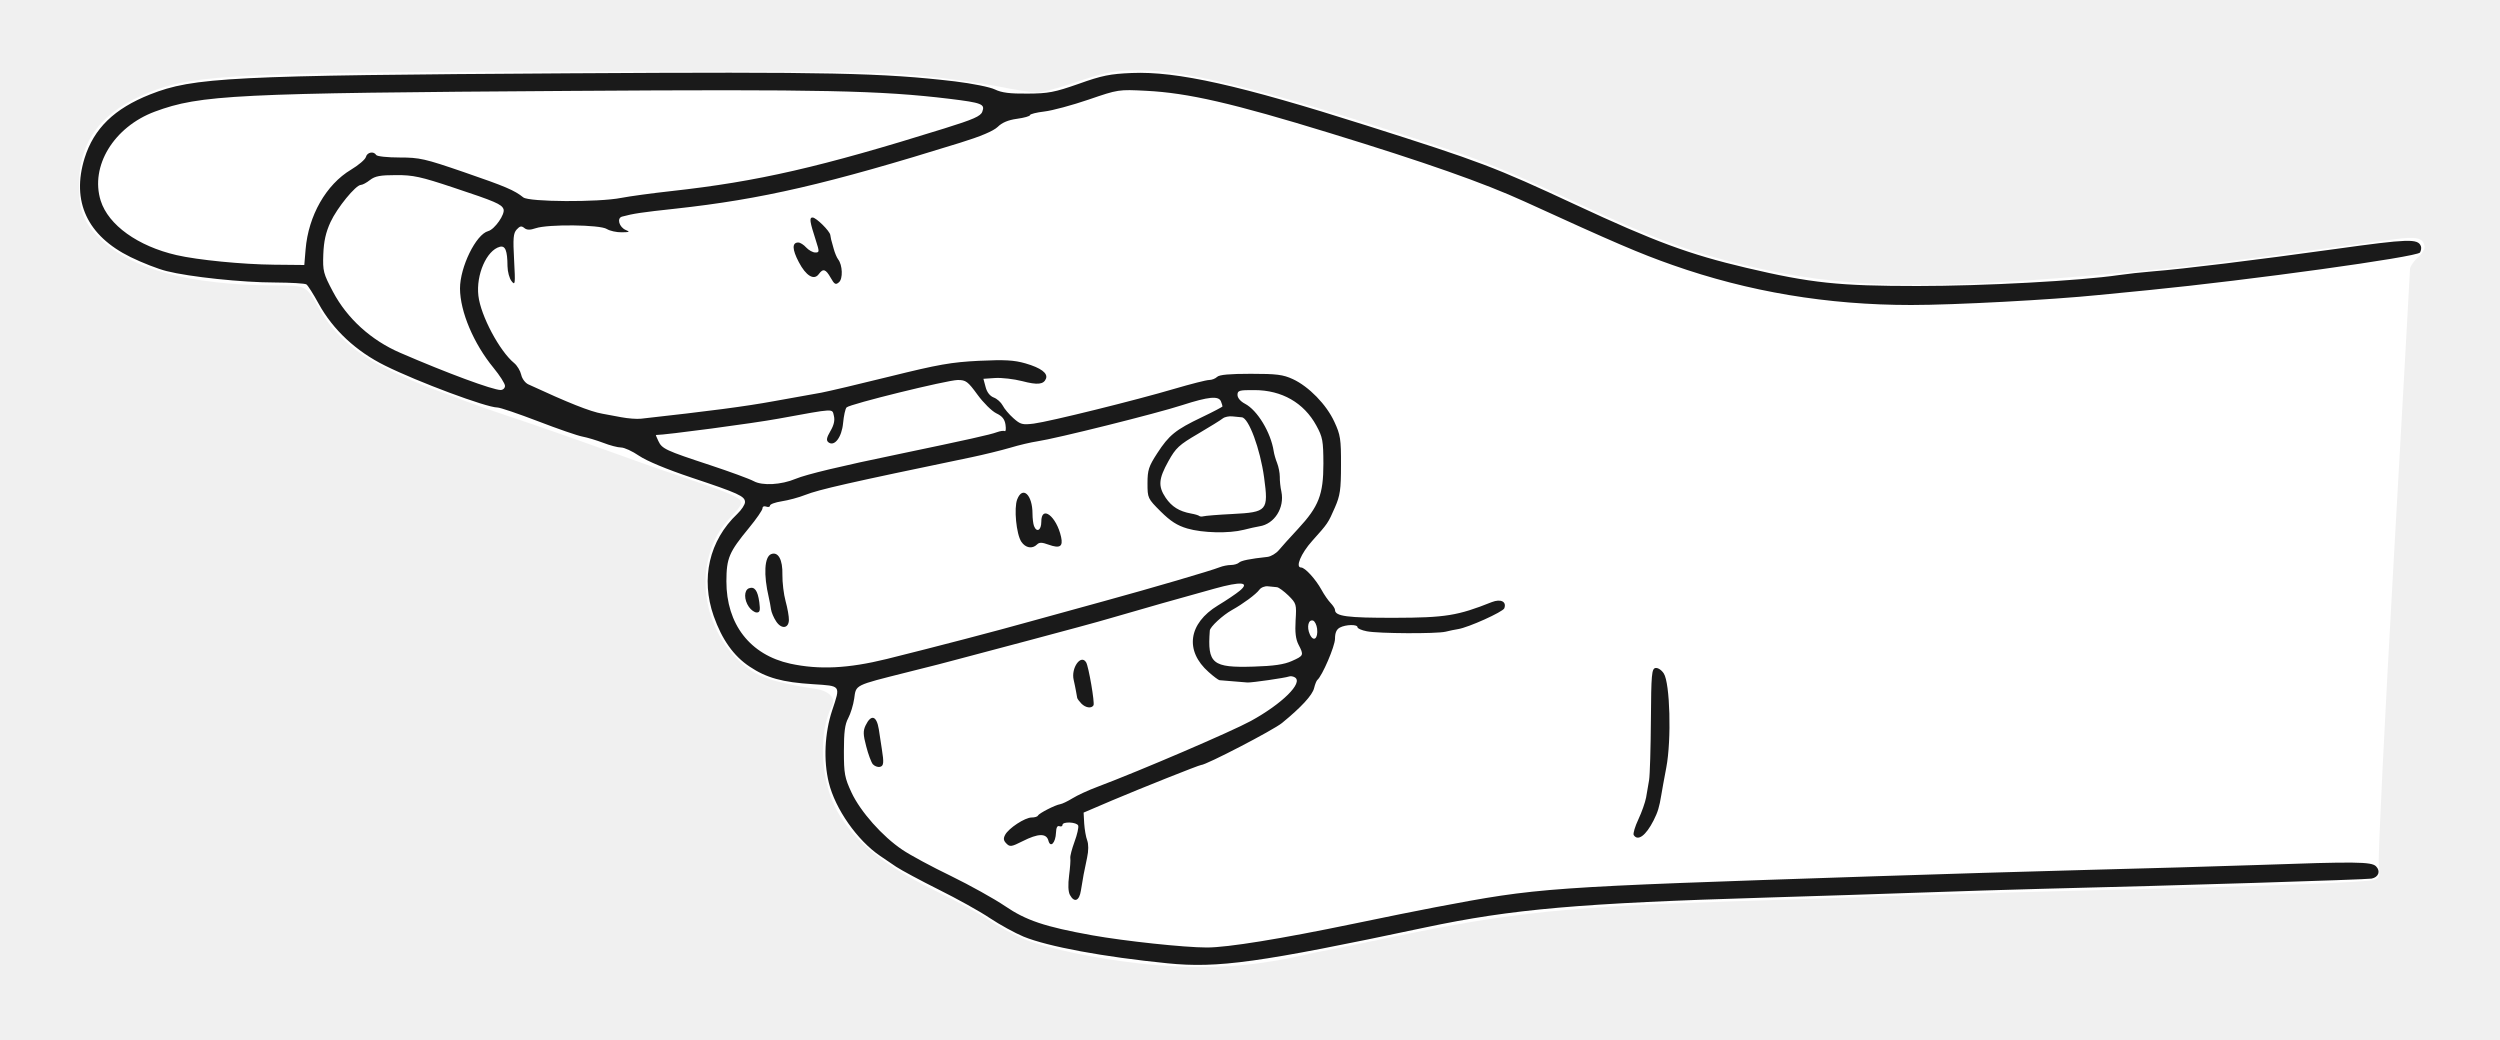
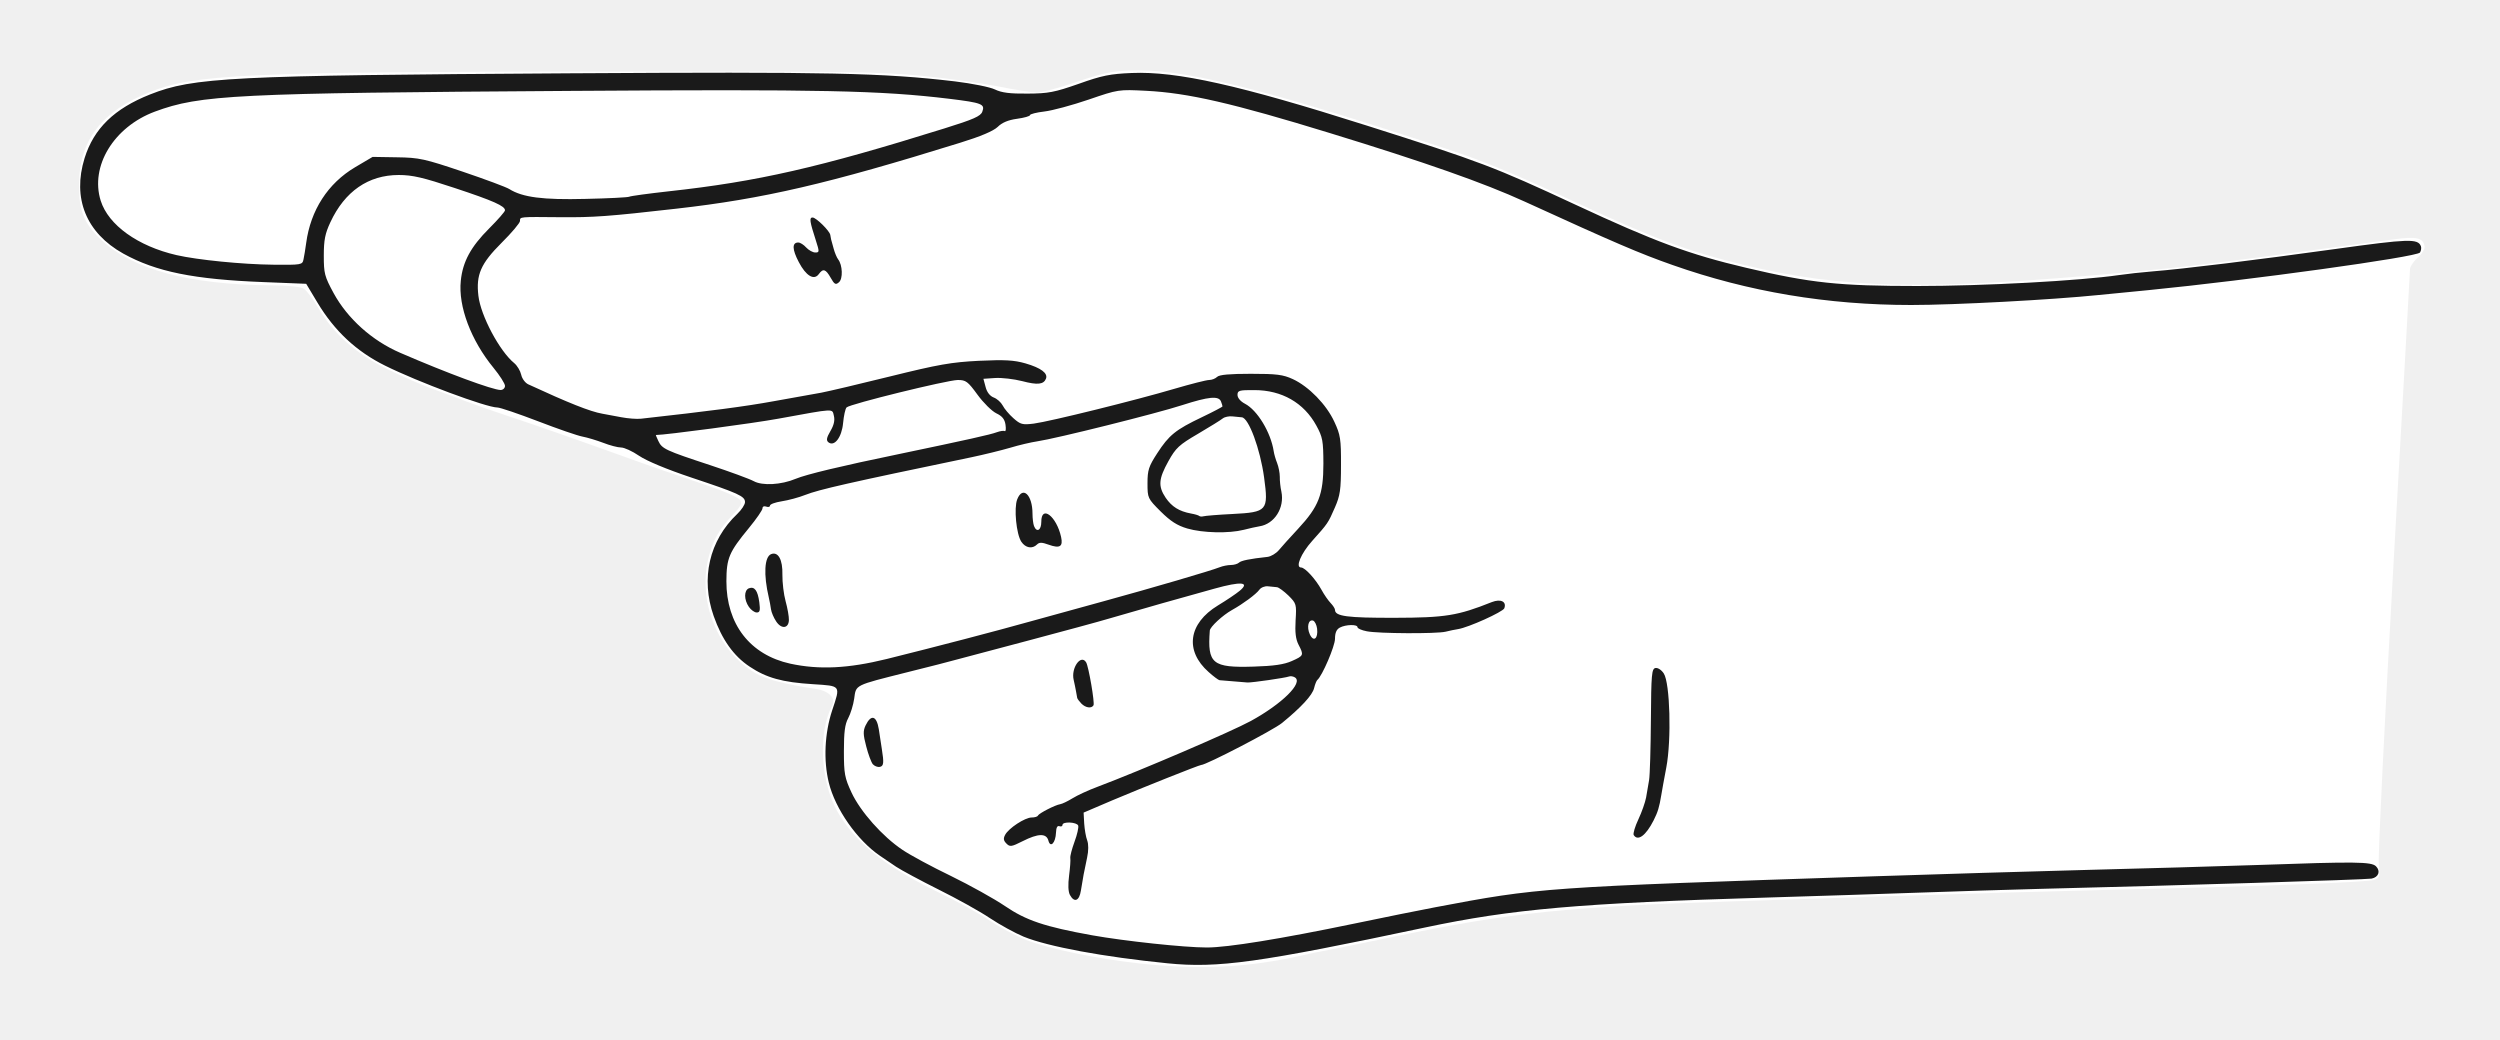
<svg xmlns="http://www.w3.org/2000/svg" viewBox="0 0 250 104" width="250" height="104" data-source="pose construite sur s18" data-boite="287 852 537 956" data-trait="2.00">
-   <path id="silhouette" fill="#FFFFFF" fill-rule="evenodd" d="M114.00,96.35C109.73,95.89 104.80,94.86 102.57,93.98C101.55,93.57 99.90,92.69 98.91,92.02C97.92,91.35 95.65,90.10 93.86,89.24C88.48,86.63 85.52,84.26 83.74,81.15C82.04,78.17 81.79,73.22 83.22,70.56C83.61,69.82 82.88,69.08 81.58,68.89C78.59,68.45 76.61,67.94 75.55,67.32C71.76,65.10 69.74,60.13 70.86,55.75C71.30,53.99 71.92,52.91 73.34,51.42C74.06,50.66 74.20,50.37 74.01,50.02C73.85,49.72 72.39,49.10 69.82,48.24C67.65,47.51 64.97,46.59 63.88,46.19C58.45,44.23 53.13,42.36 50.88,41.63C49.50,41.18 47.59,40.51 46.62,40.14C45.66,39.77 44.09,39.19 43.12,38.84C42.16,38.49 40.21,37.64 38.78,36.94C35.68,35.44 33.32,33.36 31.99,30.99C30.59,28.49 30.73,28.56 27.33,28.54C18.94,28.48 13.29,26.97 10.09,23.95C8.38,22.33 7.87,21.03 7.90,18.38C7.94,14.01 10.20,11.09 15.02,9.19C19.49,7.42 24.61,7.19 59.88,7.15C85.12,7.13 88.04,7.17 92.25,7.59C94.79,7.84 98.21,8.32 99.85,8.65C101.48,8.98 103.22,9.25 103.70,9.25C104.19,9.25 105.95,8.78 107.61,8.21C109.99,7.38 111.09,7.14 112.80,7.05C118.03,6.79 125.89,8.71 144.25,14.75C148.29,16.07 151.30,17.31 157.57,20.23C165.35,23.85 168.84,25.15 174.38,26.49C184.32,28.90 192.65,29.07 212.50,27.25C218.64,26.69 220.93,26.41 233.50,24.72C235.49,24.45 238.12,24.10 239.33,23.94C241.66,23.63 242.29,23.76 242.46,24.62C242.51,24.87 242.22,25.36 241.77,25.76C241.35,26.15 241.00,26.67 241.00,26.91C241.00,27.15 240.26,40.34 239.36,56.23C238.46,72.12 237.79,85.71 237.88,86.43C238.02,87.64 237.99,87.76 237.46,87.98C236.82,88.23 226.56,88.62 210.12,89.00C204.35,89.14 194.73,89.42 188.75,89.62C182.77,89.82 175.85,90.05 173.38,90.13C157.08,90.64 151.01,91.26 139.62,93.62C136.60,94.25 133.56,94.86 132.88,94.99C132.19,95.11 131.06,95.34 130.38,95.50C124.89,96.76 120.07,97.01 114.00,96.35Z" />
-   <path id="encre" fill="#1A1A1A" fill-rule="evenodd" d="M116.75,96.33C110.34,95.69 104.79,94.66 102.35,93.66C101.51,93.31 99.99,92.48 98.97,91.80C97.96,91.12 95.66,89.85 93.87,88.96C92.09,88.07 90.17,87.04 89.62,86.68C89.08,86.31 88.34,85.81 88.00,85.58C85.73,84.04 83.52,80.89 82.88,78.26C82.34,76.05 82.46,73.32 83.22,71.03C84.06,68.51 84.12,68.60 81.31,68.42C78.24,68.23 76.65,67.79 74.96,66.66C73.36,65.60 72.20,63.96 71.37,61.61C70.05,57.85 70.92,54.05 73.73,51.39C74.15,50.99 74.50,50.46 74.50,50.21C74.50,49.62 73.86,49.33 69.12,47.75C66.67,46.93 64.66,46.09 63.91,45.58C63.24,45.12 62.43,44.75 62.11,44.75C61.78,44.75 60.98,44.54 60.32,44.28C59.66,44.03 58.73,43.75 58.25,43.66C57.76,43.57 55.76,42.88 53.79,42.12C51.83,41.37 50.01,40.75 49.74,40.75C48.65,40.75 41.80,38.20 38.50,36.56C35.61,35.13 33.31,32.99 31.87,30.38C31.34,29.41 30.79,28.54 30.64,28.44C30.49,28.34 29.08,28.26 27.50,28.25C24.25,28.25 18.95,27.69 16.66,27.11C15.81,26.90 14.20,26.27 13.06,25.71C8.72,23.58 7.12,20.13 8.46,15.81C9.39,12.84 11.43,10.86 15.02,9.44C19.35,7.73 23.01,7.54 57.00,7.33C82.99,7.17 88.28,7.29 95.50,8.14C97.22,8.35 99.02,8.71 99.50,8.95C100.16,9.27 100.99,9.38 102.75,9.36C104.85,9.35 105.45,9.23 107.88,8.38C110.20,7.55 111.02,7.39 113.17,7.30C117.68,7.11 123.94,8.51 136.62,12.54C148.09,16.18 149.41,16.68 157.57,20.48C165.49,24.17 168.93,25.44 174.62,26.78C181.11,28.31 183.89,28.60 191.75,28.60C198.41,28.60 207.98,28.08 211.88,27.51C212.70,27.39 214.22,27.22 215.25,27.14C218.31,26.90 225.63,26.00 233.54,24.90C240.88,23.88 241.79,23.85 242.09,24.62C242.15,24.78 242.11,25.07 242.00,25.25C241.72,25.70 224.99,28.01 214.88,29.01C213.36,29.15 211.11,29.38 209.88,29.50C205.19,29.98 195.45,30.50 191.12,30.50C182.75,30.50 174.85,29.18 167.25,26.50C164.00,25.36 161.48,24.28 152.47,20.16C148.38,18.29 142.55,16.24 133.00,13.31C123.26,10.32 118.80,9.29 114.61,9.08C111.86,8.94 111.83,8.94 108.86,9.96C107.22,10.52 105.23,11.06 104.44,11.15C103.65,11.24 103.00,11.41 103.00,11.51C103.00,11.62 102.42,11.78 101.70,11.88C100.82,12.00 100.20,12.26 99.77,12.69C99.34,13.10 98.08,13.64 96.00,14.28C82.69,18.42 76.20,19.92 67.52,20.87C64.18,21.23 63.31,21.36 62.21,21.66C61.65,21.81 61.91,22.73 62.60,23.01C63.03,23.18 62.95,23.22 62.18,23.23C61.66,23.24 60.98,23.09 60.68,22.90C60.00,22.46 54.80,22.41 53.58,22.82C52.99,23.02 52.69,23.01 52.43,22.80C52.15,22.57 51.99,22.60 51.67,22.95C51.33,23.32 51.29,23.82 51.41,26.01C51.54,28.41 51.52,28.58 51.16,28.12C50.94,27.85 50.76,27.18 50.75,26.62C50.74,25.05 50.53,24.54 49.98,24.68C48.66,25.03 47.59,27.48 47.84,29.58C48.07,31.57 49.96,35.12 51.42,36.31C51.72,36.56 52.03,37.08 52.12,37.47C52.20,37.86 52.52,38.29 52.82,38.43C56.82,40.28 59.02,41.16 60.23,41.37C60.58,41.44 61.43,41.59 62.11,41.72C62.79,41.85 63.69,41.92 64.11,41.87C71.03,41.10 74.48,40.65 77.38,40.12C79.30,39.77 81.44,39.39 82.12,39.27C82.81,39.14 85.92,38.41 89.02,37.64C93.87,36.44 95.13,36.22 97.90,36.08C100.50,35.96 101.40,36.01 102.55,36.34C104.10,36.79 104.80,37.32 104.60,37.86C104.37,38.45 103.76,38.52 102.21,38.11C101.38,37.90 100.18,37.76 99.52,37.80L98.34,37.88L98.56,38.70C98.69,39.22 98.99,39.60 99.37,39.75C99.70,39.87 100.10,40.23 100.27,40.55C100.43,40.87 100.91,41.44 101.34,41.82C102.05,42.45 102.24,42.50 103.38,42.36C104.99,42.15 113.59,40.02 117.44,38.88C119.08,38.40 120.64,38.00 120.91,38.00C121.18,38.00 121.54,37.86 121.71,37.69C121.93,37.47 122.97,37.38 125.08,37.38C127.67,37.38 128.30,37.46 129.28,37.91C130.88,38.65 132.65,40.46 133.44,42.19C134.04,43.48 134.11,43.91 134.10,46.50C134.10,48.98 134.01,49.56 133.49,50.75C132.81,52.31 132.79,52.34 131.22,54.09C130.09,55.35 129.51,56.75 130.11,56.75C130.50,56.75 131.56,57.91 132.15,58.98C132.41,59.46 132.82,60.05 133.06,60.30C133.30,60.55 133.50,60.86 133.50,60.99C133.50,61.63 134.72,61.79 139.46,61.78C144.54,61.77 145.77,61.57 149.18,60.21C150.08,59.86 150.68,60.16 150.43,60.83C150.29,61.19 146.84,62.75 145.81,62.91C145.50,62.96 144.94,63.07 144.56,63.17C143.64,63.39 137.86,63.36 136.69,63.13C136.17,63.03 135.75,62.85 135.75,62.72C135.75,62.42 134.58,62.44 133.98,62.76C133.65,62.94 133.50,63.28 133.50,63.88C133.50,64.61 132.22,67.60 131.73,68.00C131.65,68.07 131.50,68.43 131.41,68.81C131.24,69.52 130.12,70.73 128.20,72.30C127.33,73.01 120.61,76.50 120.11,76.50C119.92,76.50 114.10,78.82 111.24,80.03L108.36,81.26L108.42,82.35C108.46,82.94 108.59,83.71 108.72,84.04C108.86,84.42 108.86,85.07 108.71,85.76C108.42,87.11 108.28,87.83 108.09,89.06C107.93,90.10 107.43,90.30 106.99,89.49C106.82,89.16 106.79,88.47 106.91,87.55C107.01,86.77 107.07,85.98 107.03,85.80C107.00,85.62 107.19,84.89 107.45,84.18C107.72,83.46 107.88,82.73 107.82,82.56C107.69,82.20 106.25,82.13 106.25,82.49C106.25,82.63 106.11,82.68 105.94,82.62C105.73,82.54 105.62,82.76 105.60,83.26C105.56,84.29 105.04,84.83 104.84,84.06C104.64,83.31 103.82,83.33 102.26,84.12C101.15,84.68 100.99,84.71 100.64,84.35C100.35,84.06 100.32,83.85 100.51,83.49C100.86,82.82 102.50,81.75 103.16,81.75C103.46,81.75 103.75,81.67 103.79,81.56C103.90,81.33 105.53,80.49 106.02,80.42C106.22,80.39 106.78,80.12 107.25,79.83C107.73,79.53 108.86,79.01 109.75,78.68C114.10,77.04 123.16,73.15 125.08,72.10C128.22,70.38 130.35,68.27 129.49,67.74C129.31,67.63 129.05,67.59 128.90,67.65C128.52,67.79 125.21,68.27 124.75,68.25C124.45,68.23 122.73,68.09 121.95,68.02C121.85,68.01 121.36,67.65 120.87,67.21C118.45,65.08 118.83,62.34 121.80,60.54C122.63,60.04 123.61,59.38 123.97,59.08C125.03,58.20 124.12,58.12 121.46,58.86C118.51,59.67 113.76,61.02 111.00,61.83C109.83,62.18 106.23,63.15 103.00,64.01C99.77,64.86 96.56,65.71 95.88,65.90C95.19,66.10 92.83,66.70 90.62,67.25C85.42,68.56 85.61,68.46 85.42,69.86C85.33,70.49 85.06,71.37 84.82,71.82C84.49,72.43 84.39,73.21 84.39,75.12C84.39,77.38 84.47,77.78 85.15,79.25C86.04,81.16 88.25,83.65 90.24,84.98C91.00,85.50 93.19,86.68 95.10,87.60C97.00,88.53 99.43,89.88 100.49,90.60C102.60,92.04 104.45,92.67 109.22,93.53C112.47,94.11 118.44,94.75 120.69,94.75C122.77,94.75 128.06,93.89 135.38,92.37C138.40,91.74 142.06,91.00 143.50,90.73C153.97,88.75 154.18,88.73 187.38,87.63C193.56,87.42 203.18,87.14 208.75,86.99C214.32,86.85 221.97,86.63 225.75,86.50C235.61,86.15 237.14,86.17 237.60,86.63C238.08,87.11 237.86,87.72 237.16,87.86C236.67,87.96 217.57,88.56 204.25,88.88C201.16,88.96 195.64,89.13 192.00,89.26C188.36,89.39 181.55,89.61 176.88,89.75C157.88,90.32 151.26,90.90 142.50,92.75C125.89,96.27 121.79,96.84 116.75,96.33ZM163.37,83.50C163.29,83.36 163.50,82.65 163.84,81.93C164.18,81.21 164.52,80.23 164.61,79.75C164.69,79.27 164.83,78.48 164.91,78.00C164.99,77.52 165.07,74.82 165.09,72.00C165.12,67.42 165.17,66.87 165.55,66.80C165.78,66.76 166.15,66.99 166.38,67.35C167.00,68.30 167.16,73.96 166.63,76.75C166.41,77.92 166.18,79.16 166.13,79.50C165.93,80.72 165.78,81.21 165.36,82.04C164.59,83.56 163.78,84.16 163.37,83.50ZM87.28,76.42C87.12,76.22 86.82,75.42 86.62,74.63C86.31,73.46 86.30,73.09 86.56,72.54C87.11,71.40 87.66,71.56 87.88,72.92C87.98,73.58 88.12,74.46 88.18,74.88C88.41,76.30 88.37,76.61 87.98,76.69C87.76,76.73 87.45,76.61 87.28,76.42ZM108.14,70.36C107.93,70.14 107.74,69.89 107.72,69.79C107.70,69.70 107.65,69.40 107.60,69.12C107.55,68.85 107.45,68.34 107.37,68.00C107.08,66.81 108.09,65.38 108.61,66.23C108.86,66.62 109.49,70.31 109.35,70.53C109.15,70.87 108.57,70.79 108.14,70.36ZM88.67,65.90C93.66,64.66 99.67,63.09 103.12,62.12C104.78,61.66 108.04,60.76 110.38,60.12C115.23,58.79 121.10,57.07 121.95,56.73C122.27,56.60 122.78,56.50 123.09,56.50C123.40,56.50 123.76,56.39 123.89,56.27C124.10,56.06 124.98,55.88 126.75,55.69C127.09,55.65 127.60,55.35 127.88,55.02C128.15,54.69 129.02,53.73 129.80,52.89C131.88,50.65 132.34,49.46 132.34,46.36C132.33,44.08 132.27,43.72 131.63,42.55C130.39,40.28 128.18,39.01 125.44,39.01C123.92,39.00 123.75,39.05 123.75,39.49C123.75,39.79 124.05,40.14 124.49,40.37C125.74,41.02 127.08,43.24 127.37,45.12C127.41,45.40 127.56,45.93 127.71,46.30C127.86,46.68 127.98,47.30 127.98,47.68C127.97,48.06 128.04,48.73 128.14,49.17C128.47,50.78 127.45,52.40 125.95,52.63C125.63,52.68 124.92,52.84 124.38,52.98C122.89,53.36 120.27,53.30 118.73,52.85C117.71,52.55 117.05,52.12 116.06,51.14C114.77,49.85 114.75,49.80 114.75,48.33C114.75,47.01 114.87,46.64 115.72,45.33C116.90,43.51 117.55,42.98 120.19,41.72C121.32,41.18 122.25,40.69 122.25,40.64C122.25,40.58 122.18,40.36 122.10,40.15C121.87,39.56 120.87,39.66 118.23,40.51C115.69,41.34 105.59,43.86 103.75,44.13C103.13,44.22 101.89,44.51 101.00,44.78C100.11,45.04 98.36,45.47 97.12,45.73C84.80,48.29 81.91,48.95 80.53,49.49C79.88,49.75 78.82,50.03 78.17,50.13C77.53,50.23 77.00,50.42 77.00,50.56C77.00,50.69 76.83,50.74 76.62,50.66C76.41,50.58 76.25,50.65 76.25,50.83C76.25,51.01 75.64,51.89 74.90,52.79C72.90,55.22 72.65,55.80 72.64,58.12C72.63,62.42 75.01,65.49 79.04,66.37C81.92,66.99 84.81,66.85 88.67,65.90ZM129.19,66.10C130.38,65.57 130.40,65.52 129.85,64.46C129.57,63.91 129.49,63.23 129.56,62.04C129.66,60.43 129.64,60.35 128.85,59.56C128.39,59.12 127.88,58.74 127.70,58.72C127.52,58.70 127.12,58.66 126.80,58.63C126.49,58.59 126.09,58.75 125.93,58.98C125.60,59.43 124.30,60.39 123.20,61.00C122.27,61.52 121.00,62.69 120.98,63.06C120.73,66.38 121.23,66.79 125.38,66.66C127.38,66.60 128.41,66.45 129.19,66.10ZM131.71,62.86C131.66,62.48 131.48,62.12 131.31,62.06C130.84,61.91 130.65,62.70 130.98,63.43C131.35,64.24 131.83,63.87 131.71,62.86ZM77.61,62.13C77.37,61.77 77.14,61.23 77.10,60.93C77.06,60.62 76.96,60.09 76.88,59.75C76.34,57.45 76.44,55.67 77.12,55.41C77.82,55.14 78.28,55.97 78.24,57.47C78.23,58.24 78.37,59.44 78.56,60.12C78.75,60.81 78.90,61.65 78.89,62.00C78.87,62.86 78.13,62.94 77.61,62.13ZM74.89,60.69C74.39,59.98 74.39,59.03 74.89,58.83C75.45,58.62 75.77,59.04 75.93,60.22C76.04,61.05 75.99,61.25 75.67,61.25C75.46,61.25 75.10,61.00 74.89,60.69ZM102.13,54.17C101.63,53.41 101.38,50.81 101.72,49.94C102.26,48.55 103.25,49.47 103.25,51.37C103.25,51.83 103.32,52.39 103.40,52.60C103.67,53.29 104.13,53.03 104.13,52.19C104.12,50.45 105.65,51.61 106.11,53.70C106.32,54.66 105.99,54.87 104.87,54.47C104.19,54.22 103.93,54.22 103.70,54.45C103.23,54.92 102.55,54.80 102.13,54.17ZM123.25,51.40C126.73,51.22 126.86,51.07 126.41,47.75C126.02,44.89 124.87,41.78 124.18,41.73C124.01,41.72 123.59,41.68 123.25,41.64C122.91,41.60 122.47,41.69 122.28,41.84C122.09,42.00 120.97,42.69 119.80,43.38C117.90,44.49 117.58,44.79 116.84,46.12C115.85,47.90 115.80,48.63 116.57,49.78C117.18,50.67 117.91,51.13 119.09,51.35C119.49,51.42 119.86,51.53 119.93,51.60C120.00,51.66 120.18,51.67 120.34,51.63C120.50,51.58 121.81,51.47 123.25,51.40ZM79.57,47.88C80.63,47.44 84.07,46.61 89.88,45.41C96.81,43.96 99.06,43.46 99.69,43.22C100.02,43.10 100.37,43.05 100.48,43.11C100.58,43.17 100.61,42.88 100.55,42.47C100.47,41.92 100.22,41.61 99.63,41.33C99.18,41.11 98.34,40.28 97.75,39.47C96.78,38.14 96.59,38.00 95.78,38.00C94.72,38.01 85.00,40.40 84.66,40.74C84.53,40.87 84.38,41.57 84.31,42.30C84.18,43.74 83.43,44.71 82.83,44.22C82.61,44.03 82.66,43.76 83.04,43.11C83.39,42.52 83.50,42.03 83.39,41.59C83.20,40.84 83.60,40.82 77.88,41.86C75.35,42.33 66.53,43.50 65.59,43.50C65.57,43.50 65.68,43.78 65.84,44.11C66.20,44.88 66.56,45.05 71.00,46.51C72.99,47.17 74.96,47.89 75.38,48.12C76.24,48.59 78.12,48.49 79.57,47.88ZM50.50,38.59C50.50,38.36 49.98,37.55 49.35,36.78C47.36,34.36 46.01,31.16 46.00,28.85C46.00,26.70 47.60,23.43 48.82,23.11C49.47,22.94 50.54,21.40 50.35,20.91C50.16,20.42 49.54,20.15 45.35,18.76C42.08,17.67 41.31,17.50 39.60,17.51C38.03,17.51 37.50,17.61 37.00,18.00C36.66,18.27 36.25,18.49 36.09,18.49C35.57,18.50 33.71,20.78 33.05,22.21C32.58,23.24 32.38,24.11 32.33,25.43C32.27,27.11 32.33,27.35 33.30,29.18C34.72,31.86 37.12,34.03 40.02,35.28C44.75,37.33 49.26,38.99 50.06,39.00C50.30,39.00 50.50,38.81 50.50,38.59ZM83.07,27.78C82.57,26.90 82.31,26.82 81.88,27.41C81.40,28.07 80.60,27.59 79.88,26.21C79.21,24.94 79.19,24.25 79.83,24.25C80.02,24.25 80.38,24.48 80.62,24.75C80.87,25.02 81.28,25.25 81.53,25.25C81.95,25.25 81.95,25.18 81.59,24.06C80.97,22.14 80.91,21.75 81.26,21.75C81.61,21.75 82.98,23.10 83.03,23.50C83.05,23.64 83.09,23.83 83.11,23.94C83.14,24.04 83.26,24.46 83.37,24.88C83.48,25.29 83.68,25.76 83.81,25.93C84.26,26.50 84.31,27.89 83.89,28.23C83.57,28.51 83.44,28.44 83.07,27.78ZM30.56,24.94C30.84,21.56 32.61,18.46 35.10,16.97C35.85,16.52 36.52,15.95 36.59,15.70C36.71,15.22 37.37,15.09 37.62,15.50C37.71,15.64 38.76,15.75 39.96,15.75C41.96,15.75 42.48,15.87 46.38,17.21C50.56,18.65 51.43,19.02 52.33,19.74C52.90,20.20 59.84,20.24 62.12,19.79C62.95,19.63 65.20,19.32 67.12,19.11C75.81,18.15 82.02,16.72 94.45,12.84C97.34,11.94 98.07,11.62 98.23,11.17C98.52,10.41 98.21,10.28 94.94,9.88C88.09,9.05 82.13,8.92 57.12,9.09C23.50,9.31 20.03,9.48 15.49,11.16C11.38,12.69 8.99,16.62 10.07,20.07C10.84,22.51 13.79,24.62 17.65,25.51C19.76,26.00 24.26,26.44 27.40,26.47L30.43,26.50L30.56,24.94Z" />
+   <path id="silhouette" fill="#FFFFFF" fill-rule="evenodd" d="M114.00,96.35C109.73,95.89 104.80,94.86 102.57,93.98C101.55,93.57 99.90,92.69 98.91,92.02C97.92,91.35 95.65,90.10 93.86,89.24C88.48,86.63 85.52,84.26 83.74,81.15C82.04,78.17 81.79,73.22 83.22,70.56C83.61,69.82 82.88,69.08 81.58,68.89C78.59,68.45 76.61,67.94 75.55,67.32C71.76,65.10 69.74,60.13 70.86,55.75C71.30,53.99 71.92,52.91 73.34,51.42C74.06,50.66 74.20,50.37 74.01,50.02C73.85,49.72 72.39,49.10 69.82,48.24C67.65,47.51 64.97,46.59 63.88,46.19C58.45,44.23 53.13,42.36 50.88,41.63C49.50,41.18 47.59,40.51 46.62,40.14C45.66,39.77 44.09,39.19 43.12,38.84C42.16,38.49 40.21,37.64 38.78,36.94C35.67,35.43 33.36,33.39 31.88,30.87C31.34,29.95 30.67,29.05 30.39,28.88C30.06,28.67 28.89,28.55 27.06,28.53C18.86,28.46 13.26,26.95 10.09,23.95C8.38,22.33 7.87,21.03 7.90,18.38C7.94,14.01 10.20,11.09 15.02,9.19C19.49,7.42 24.61,7.19 59.88,7.15C85.12,7.13 88.04,7.17 92.25,7.59C94.79,7.84 98.21,8.32 99.85,8.65C101.48,8.98 103.22,9.25 103.70,9.25C104.19,9.25 105.95,8.78 107.61,8.21C109.99,7.38 111.09,7.14 112.80,7.05C118.03,6.79 125.89,8.71 144.25,14.75C148.29,16.07 151.30,17.31 157.57,20.23C165.35,23.85 168.84,25.15 174.38,26.49C184.32,28.90 192.65,29.07 212.50,27.25C218.64,26.69 220.93,26.41 233.50,24.72C235.49,24.45 238.12,24.10 239.33,23.94C241.66,23.63 242.29,23.76 242.46,24.62C242.51,24.87 242.22,25.36 241.77,25.76C241.35,26.15 241.00,26.67 241.00,26.91C241.00,27.15 240.26,40.34 239.36,56.23C238.46,72.12 237.79,85.71 237.88,86.43C238.02,87.64 237.99,87.76 237.46,87.98C236.82,88.23 226.56,88.62 210.12,89.00C204.35,89.14 194.73,89.42 188.75,89.62C182.77,89.82 175.85,90.05 173.38,90.13C157.08,90.64 151.01,91.26 139.62,93.62C136.60,94.25 133.56,94.86 132.88,94.99C132.19,95.11 131.06,95.34 130.38,95.50C124.89,96.76 120.07,97.01 114.00,96.35Z" />
+   <path id="encre" fill="#1A1A1A" fill-rule="evenodd" d="M116.75,96.33C110.34,95.69 104.79,94.66 102.35,93.66C101.51,93.31 99.99,92.48 98.97,91.80C97.96,91.12 95.66,89.85 93.87,88.96C92.09,88.07 90.17,87.04 89.62,86.68C89.08,86.31 88.34,85.81 88.00,85.58C85.73,84.04 83.52,80.89 82.88,78.26C82.34,76.05 82.46,73.32 83.22,71.03C84.06,68.51 84.12,68.60 81.31,68.42C78.24,68.23 76.65,67.79 74.96,66.66C73.36,65.60 72.20,63.96 71.37,61.61C70.05,57.85 70.92,54.05 73.73,51.39C74.15,50.99 74.50,50.46 74.50,50.21C74.50,49.62 73.86,49.33 69.12,47.75C66.67,46.93 64.66,46.09 63.91,45.58C63.24,45.12 62.43,44.75 62.11,44.75C61.78,44.75 60.98,44.54 60.32,44.28C59.66,44.03 58.73,43.75 58.25,43.66C57.76,43.57 55.76,42.88 53.79,42.12C51.83,41.37 50.01,40.75 49.74,40.75C48.65,40.75 41.80,38.20 38.50,36.56C35.65,35.15 33.45,33.10 31.74,30.25L30.62,28.38L26.37,28.21C19.38,27.94 15.62,27.18 12.33,25.36C8.62,23.29 7.21,19.83 8.46,15.81C9.39,12.84 11.43,10.86 15.02,9.44C19.35,7.73 23.01,7.54 57.00,7.33C82.99,7.17 88.28,7.29 95.50,8.14C97.22,8.35 99.02,8.71 99.50,8.95C100.16,9.27 100.99,9.38 102.75,9.36C104.85,9.35 105.45,9.23 107.88,8.38C110.20,7.55 111.02,7.39 113.17,7.30C117.68,7.11 123.94,8.51 136.62,12.54C148.09,16.18 149.41,16.68 157.57,20.48C165.49,24.17 168.93,25.44 174.62,26.78C181.11,28.31 183.89,28.60 191.75,28.60C198.41,28.60 207.98,28.08 211.88,27.51C212.70,27.39 214.22,27.22 215.25,27.14C218.31,26.90 225.63,26.00 233.54,24.90C240.88,23.88 241.79,23.85 242.09,24.62C242.15,24.78 242.11,25.07 242.00,25.25C241.72,25.70 224.99,28.01 214.88,29.01C213.36,29.15 211.11,29.38 209.88,29.50C205.19,29.98 195.45,30.50 191.12,30.50C182.75,30.50 174.85,29.18 167.25,26.50C164.00,25.36 161.48,24.28 152.47,20.16C148.38,18.29 142.55,16.24 133.00,13.31C123.26,10.32 118.80,9.29 114.61,9.08C111.86,8.94 111.83,8.94 108.86,9.96C107.22,10.52 105.23,11.06 104.44,11.15C103.65,11.24 103.00,11.41 103.00,11.51C103.00,11.62 102.42,11.78 101.70,11.88C100.82,12.00 100.20,12.26 99.77,12.69C99.34,13.10 98.08,13.64 96.00,14.28C82.80,18.38 76.37,19.88 67.62,20.87C60.86,21.64 59.34,21.75 56.00,21.72C51.88,21.68 52.00,21.67 52.00,22.10C52.00,22.29 51.17,23.28 50.15,24.29C48.08,26.36 47.59,27.47 47.84,29.58C48.07,31.57 49.96,35.12 51.42,36.31C51.72,36.56 52.03,37.08 52.12,37.47C52.20,37.86 52.52,38.29 52.82,38.43C56.82,40.28 59.02,41.16 60.23,41.37C60.58,41.44 61.43,41.59 62.11,41.72C62.79,41.85 63.69,41.92 64.11,41.87C71.03,41.10 74.48,40.65 77.38,40.12C79.30,39.77 81.44,39.39 82.12,39.27C82.81,39.14 85.92,38.41 89.02,37.64C93.87,36.44 95.13,36.22 97.90,36.08C100.50,35.96 101.40,36.01 102.55,36.34C104.10,36.79 104.80,37.32 104.60,37.86C104.37,38.45 103.76,38.52 102.21,38.11C101.38,37.90 100.18,37.76 99.52,37.80L98.34,37.88L98.56,38.70C98.69,39.22 98.99,39.60 99.37,39.75C99.70,39.87 100.10,40.23 100.27,40.55C100.43,40.87 100.91,41.44 101.34,41.82C102.05,42.45 102.24,42.50 103.38,42.36C104.99,42.15 113.59,40.02 117.44,38.88C119.08,38.40 120.64,38.00 120.91,38.00C121.18,38.00 121.54,37.86 121.71,37.69C121.93,37.47 122.97,37.38 125.08,37.38C127.67,37.38 128.30,37.46 129.28,37.91C130.88,38.65 132.65,40.46 133.44,42.19C134.04,43.48 134.11,43.91 134.10,46.50C134.10,48.98 134.01,49.56 133.49,50.75C132.81,52.31 132.79,52.34 131.22,54.09C130.09,55.35 129.51,56.75 130.11,56.75C130.50,56.75 131.56,57.91 132.15,58.98C132.41,59.46 132.82,60.05 133.06,60.30C133.30,60.55 133.50,60.86 133.50,60.99C133.50,61.63 134.72,61.79 139.46,61.78C144.54,61.77 145.77,61.57 149.18,60.21C150.08,59.86 150.68,60.16 150.43,60.83C150.29,61.19 146.84,62.75 145.81,62.91C145.50,62.96 144.94,63.07 144.56,63.17C143.64,63.39 137.86,63.36 136.69,63.13C136.17,63.03 135.75,62.85 135.75,62.72C135.75,62.42 134.58,62.44 133.98,62.76C133.65,62.94 133.50,63.28 133.50,63.88C133.50,64.61 132.22,67.60 131.73,68.00C131.65,68.07 131.50,68.43 131.41,68.81C131.24,69.52 130.12,70.73 128.20,72.30C127.33,73.01 120.61,76.50 120.11,76.50C119.92,76.50 114.10,78.82 111.24,80.03L108.36,81.26L108.42,82.35C108.46,82.94 108.59,83.71 108.72,84.04C108.86,84.42 108.86,85.07 108.71,85.76C108.42,87.11 108.28,87.83 108.09,89.06C107.93,90.10 107.43,90.30 106.99,89.49C106.82,89.16 106.79,88.47 106.91,87.55C107.01,86.77 107.07,85.98 107.03,85.80C107.00,85.62 107.19,84.89 107.45,84.18C107.72,83.46 107.88,82.73 107.82,82.56C107.69,82.20 106.25,82.13 106.25,82.49C106.25,82.63 106.11,82.68 105.94,82.62C105.73,82.54 105.62,82.76 105.60,83.26C105.56,84.29 105.04,84.83 104.84,84.06C104.64,83.31 103.82,83.33 102.26,84.12C101.15,84.68 100.99,84.71 100.64,84.35C100.35,84.06 100.32,83.85 100.51,83.49C100.86,82.82 102.50,81.75 103.16,81.75C103.46,81.75 103.75,81.67 103.79,81.56C103.90,81.33 105.53,80.49 106.02,80.42C106.22,80.39 106.78,80.12 107.25,79.83C107.73,79.53 108.86,79.01 109.75,78.68C114.10,77.04 123.16,73.15 125.08,72.10C128.22,70.38 130.35,68.27 129.49,67.74C129.31,67.63 129.05,67.59 128.90,67.65C128.52,67.79 125.21,68.27 124.75,68.25C124.45,68.23 122.73,68.09 121.95,68.02C121.85,68.01 121.36,67.65 120.87,67.21C118.45,65.08 118.83,62.34 121.80,60.54C122.63,60.04 123.61,59.38 123.97,59.08C125.03,58.20 124.12,58.12 121.46,58.86C118.51,59.67 113.76,61.02 111.00,61.83C109.83,62.18 106.23,63.15 103.00,64.01C99.77,64.86 96.56,65.71 95.88,65.90C95.19,66.10 92.83,66.70 90.62,67.25C85.42,68.56 85.61,68.46 85.42,69.86C85.33,70.49 85.06,71.37 84.82,71.82C84.49,72.43 84.39,73.21 84.39,75.12C84.39,77.38 84.47,77.78 85.15,79.25C86.04,81.16 88.25,83.65 90.24,84.98C91.00,85.50 93.19,86.68 95.10,87.60C97.00,88.53 99.43,89.88 100.49,90.60C102.60,92.04 104.45,92.67 109.22,93.53C112.47,94.11 118.44,94.75 120.69,94.75C122.77,94.75 128.06,93.89 135.38,92.37C138.40,91.74 142.06,91.00 143.50,90.73C153.97,88.75 154.18,88.73 187.38,87.63C193.56,87.42 203.18,87.14 208.75,86.99C214.32,86.85 221.97,86.63 225.75,86.50C235.61,86.15 237.14,86.17 237.60,86.63C238.08,87.11 237.86,87.72 237.16,87.86C236.67,87.96 217.57,88.56 204.25,88.88C201.16,88.96 195.64,89.13 192.00,89.26C188.36,89.39 181.55,89.61 176.88,89.75C157.88,90.32 151.26,90.90 142.50,92.75C125.89,96.27 121.79,96.84 116.75,96.33ZM163.37,83.50C163.29,83.36 163.50,82.65 163.84,81.93C164.18,81.21 164.52,80.23 164.61,79.75C164.69,79.27 164.83,78.48 164.91,78.00C164.99,77.52 165.07,74.82 165.09,72.00C165.12,67.42 165.17,66.87 165.55,66.80C165.78,66.76 166.15,66.99 166.38,67.35C167.00,68.30 167.16,73.96 166.63,76.75C166.41,77.92 166.18,79.16 166.13,79.50C165.93,80.72 165.78,81.21 165.36,82.04C164.59,83.56 163.78,84.16 163.37,83.50ZM87.28,76.42C87.12,76.22 86.82,75.42 86.62,74.63C86.31,73.46 86.30,73.09 86.56,72.54C87.11,71.40 87.66,71.56 87.88,72.92C87.98,73.58 88.12,74.46 88.18,74.88C88.41,76.30 88.37,76.61 87.98,76.69C87.76,76.73 87.45,76.61 87.28,76.42ZM108.14,70.36C107.93,70.14 107.74,69.89 107.72,69.79C107.70,69.70 107.65,69.40 107.60,69.12C107.55,68.85 107.45,68.34 107.37,68.00C107.08,66.81 108.09,65.38 108.61,66.23C108.86,66.62 109.49,70.31 109.35,70.53C109.15,70.87 108.57,70.79 108.14,70.36ZM88.67,65.90C93.66,64.66 99.67,63.09 103.12,62.12C104.78,61.66 108.04,60.76 110.38,60.12C115.23,58.79 121.10,57.07 121.95,56.73C122.27,56.60 122.78,56.50 123.09,56.50C123.40,56.50 123.76,56.39 123.89,56.27C124.10,56.06 124.98,55.88 126.75,55.69C127.09,55.65 127.60,55.35 127.88,55.02C128.15,54.69 129.02,53.73 129.80,52.89C131.88,50.65 132.34,49.46 132.34,46.36C132.33,44.08 132.27,43.72 131.63,42.55C130.39,40.28 128.18,39.01 125.44,39.01C123.92,39.00 123.75,39.05 123.75,39.49C123.75,39.79 124.05,40.14 124.49,40.37C125.74,41.02 127.08,43.24 127.37,45.12C127.41,45.40 127.56,45.93 127.71,46.30C127.86,46.68 127.98,47.30 127.98,47.68C127.97,48.06 128.04,48.73 128.14,49.17C128.47,50.78 127.45,52.40 125.95,52.63C125.63,52.68 124.92,52.84 124.38,52.98C122.89,53.36 120.27,53.30 118.73,52.85C117.71,52.55 117.05,52.12 116.06,51.14C114.77,49.85 114.75,49.80 114.75,48.33C114.75,47.01 114.87,46.64 115.72,45.33C116.90,43.51 117.55,42.98 120.19,41.72C121.32,41.18 122.25,40.69 122.25,40.64C122.25,40.58 122.18,40.36 122.10,40.15C121.87,39.56 120.87,39.66 118.23,40.51C115.69,41.34 105.59,43.86 103.75,44.13C103.13,44.22 101.89,44.51 101.00,44.78C100.11,45.04 98.36,45.47 97.12,45.73C84.80,48.29 81.91,48.95 80.53,49.49C79.88,49.75 78.82,50.03 78.17,50.13C77.53,50.23 77.00,50.42 77.00,50.56C77.00,50.69 76.83,50.74 76.62,50.66C76.41,50.58 76.25,50.65 76.25,50.83C76.25,51.01 75.64,51.89 74.90,52.79C72.90,55.22 72.65,55.80 72.64,58.12C72.63,62.42 75.01,65.49 79.04,66.37C81.92,66.99 84.81,66.85 88.67,65.90ZM129.19,66.10C130.38,65.57 130.40,65.52 129.85,64.46C129.57,63.91 129.49,63.23 129.56,62.04C129.66,60.43 129.64,60.35 128.85,59.56C128.39,59.12 127.88,58.74 127.70,58.72C127.52,58.70 127.12,58.66 126.80,58.63C126.49,58.59 126.09,58.75 125.93,58.98C125.60,59.43 124.30,60.39 123.20,61.00C122.27,61.52 121.00,62.69 120.98,63.06C120.73,66.38 121.23,66.79 125.38,66.66C127.38,66.60 128.41,66.45 129.19,66.10ZM131.71,62.86C131.66,62.48 131.48,62.12 131.31,62.06C130.84,61.91 130.65,62.70 130.98,63.43C131.35,64.24 131.83,63.87 131.71,62.86ZM77.61,62.13C77.37,61.77 77.14,61.23 77.10,60.93C77.06,60.62 76.96,60.09 76.88,59.75C76.34,57.45 76.44,55.67 77.12,55.41C77.82,55.14 78.28,55.97 78.24,57.47C78.23,58.24 78.37,59.44 78.56,60.12C78.75,60.81 78.90,61.65 78.89,62.00C78.87,62.86 78.13,62.94 77.61,62.13ZM74.89,60.69C74.39,59.98 74.39,59.03 74.89,58.83C75.45,58.62 75.77,59.04 75.93,60.22C76.04,61.05 75.99,61.25 75.67,61.25C75.46,61.25 75.10,61.00 74.89,60.69ZM102.13,54.17C101.63,53.41 101.38,50.81 101.72,49.94C102.26,48.55 103.25,49.47 103.25,51.37C103.25,51.83 103.32,52.39 103.40,52.60C103.67,53.29 104.13,53.03 104.13,52.19C104.12,50.45 105.65,51.61 106.11,53.70C106.32,54.66 105.99,54.87 104.87,54.47C104.19,54.22 103.93,54.22 103.70,54.45C103.23,54.92 102.55,54.80 102.13,54.17ZM123.25,51.40C126.73,51.22 126.86,51.07 126.41,47.75C126.02,44.89 124.87,41.78 124.18,41.73C124.01,41.72 123.59,41.68 123.25,41.64C122.91,41.60 122.47,41.69 122.28,41.84C122.09,42.00 120.97,42.69 119.80,43.38C117.90,44.49 117.58,44.79 116.84,46.12C115.85,47.90 115.80,48.63 116.57,49.78C117.18,50.67 117.91,51.13 119.09,51.35C119.49,51.42 119.86,51.53 119.93,51.60C120.00,51.66 120.18,51.67 120.34,51.63C120.50,51.58 121.81,51.47 123.25,51.40ZM79.57,47.88C80.63,47.44 84.07,46.61 89.88,45.41C96.81,43.96 99.06,43.46 99.69,43.22C100.02,43.10 100.37,43.05 100.48,43.11C100.58,43.17 100.61,42.88 100.55,42.47C100.47,41.92 100.22,41.61 99.63,41.33C99.18,41.11 98.34,40.28 97.75,39.47C96.78,38.14 96.59,38.00 95.78,38.00C94.72,38.01 85.00,40.40 84.66,40.74C84.53,40.87 84.38,41.57 84.31,42.30C84.18,43.74 83.43,44.71 82.83,44.22C82.61,44.03 82.66,43.76 83.04,43.11C83.39,42.52 83.50,42.03 83.39,41.59C83.20,40.84 83.60,40.82 77.88,41.86C75.35,42.33 66.53,43.50 65.59,43.50C65.57,43.50 65.68,43.78 65.84,44.11C66.20,44.88 66.56,45.05 71.00,46.51C72.99,47.17 74.96,47.89 75.38,48.12C76.24,48.59 78.12,48.49 79.57,47.88ZM50.50,38.59C50.50,38.36 49.98,37.55 49.35,36.78C47.10,34.04 45.81,30.63 46.08,28.08C46.27,26.17 47.08,24.68 48.91,22.85C49.79,21.97 50.50,21.16 50.50,21.03C50.50,20.60 49.34,20.08 45.47,18.80C42.31,17.75 41.25,17.50 39.87,17.50C36.84,17.50 34.48,19.13 33.04,22.22C32.51,23.35 32.38,24.00 32.38,25.56C32.38,27.34 32.45,27.63 33.36,29.31C34.75,31.86 37.21,34.07 40.02,35.28C44.75,37.33 49.26,38.99 50.06,39.00C50.30,39.00 50.50,38.81 50.50,38.59ZM83.07,27.78C82.57,26.90 82.31,26.82 81.88,27.41C81.40,28.07 80.60,27.59 79.88,26.21C79.21,24.94 79.19,24.25 79.83,24.25C80.02,24.25 80.38,24.48 80.62,24.75C80.87,25.02 81.28,25.25 81.53,25.25C81.95,25.25 81.95,25.18 81.59,24.06C80.97,22.14 80.91,21.75 81.26,21.75C81.61,21.75 82.98,23.10 83.03,23.50C83.05,23.64 83.09,23.83 83.11,23.94C83.14,24.04 83.26,24.46 83.37,24.88C83.48,25.29 83.68,25.76 83.81,25.93C84.26,26.50 84.31,27.89 83.89,28.23C83.57,28.51 83.44,28.44 83.07,27.78ZM30.35,25.94C30.42,25.63 30.54,24.88 30.62,24.29C31.06,21.02 32.79,18.34 35.50,16.73L37.26,15.69L39.69,15.73C41.93,15.76 42.45,15.88 46.25,17.16C48.52,17.93 50.63,18.71 50.94,18.91C52.25,19.73 54.27,20.00 58.55,19.89C60.85,19.84 62.82,19.74 62.93,19.67C63.05,19.60 64.82,19.36 66.88,19.13C75.75,18.16 81.89,16.76 94.45,12.84C97.34,11.94 98.07,11.62 98.23,11.17C98.52,10.41 98.21,10.28 94.94,9.88C88.09,9.05 82.13,8.92 57.12,9.09C23.50,9.31 20.03,9.48 15.49,11.16C11.38,12.69 8.99,16.62 10.07,20.07C10.84,22.51 13.79,24.62 17.65,25.51C19.74,25.99 24.24,26.44 27.31,26.47C30.16,26.50 30.24,26.48 30.35,25.94Z" />
</svg>
